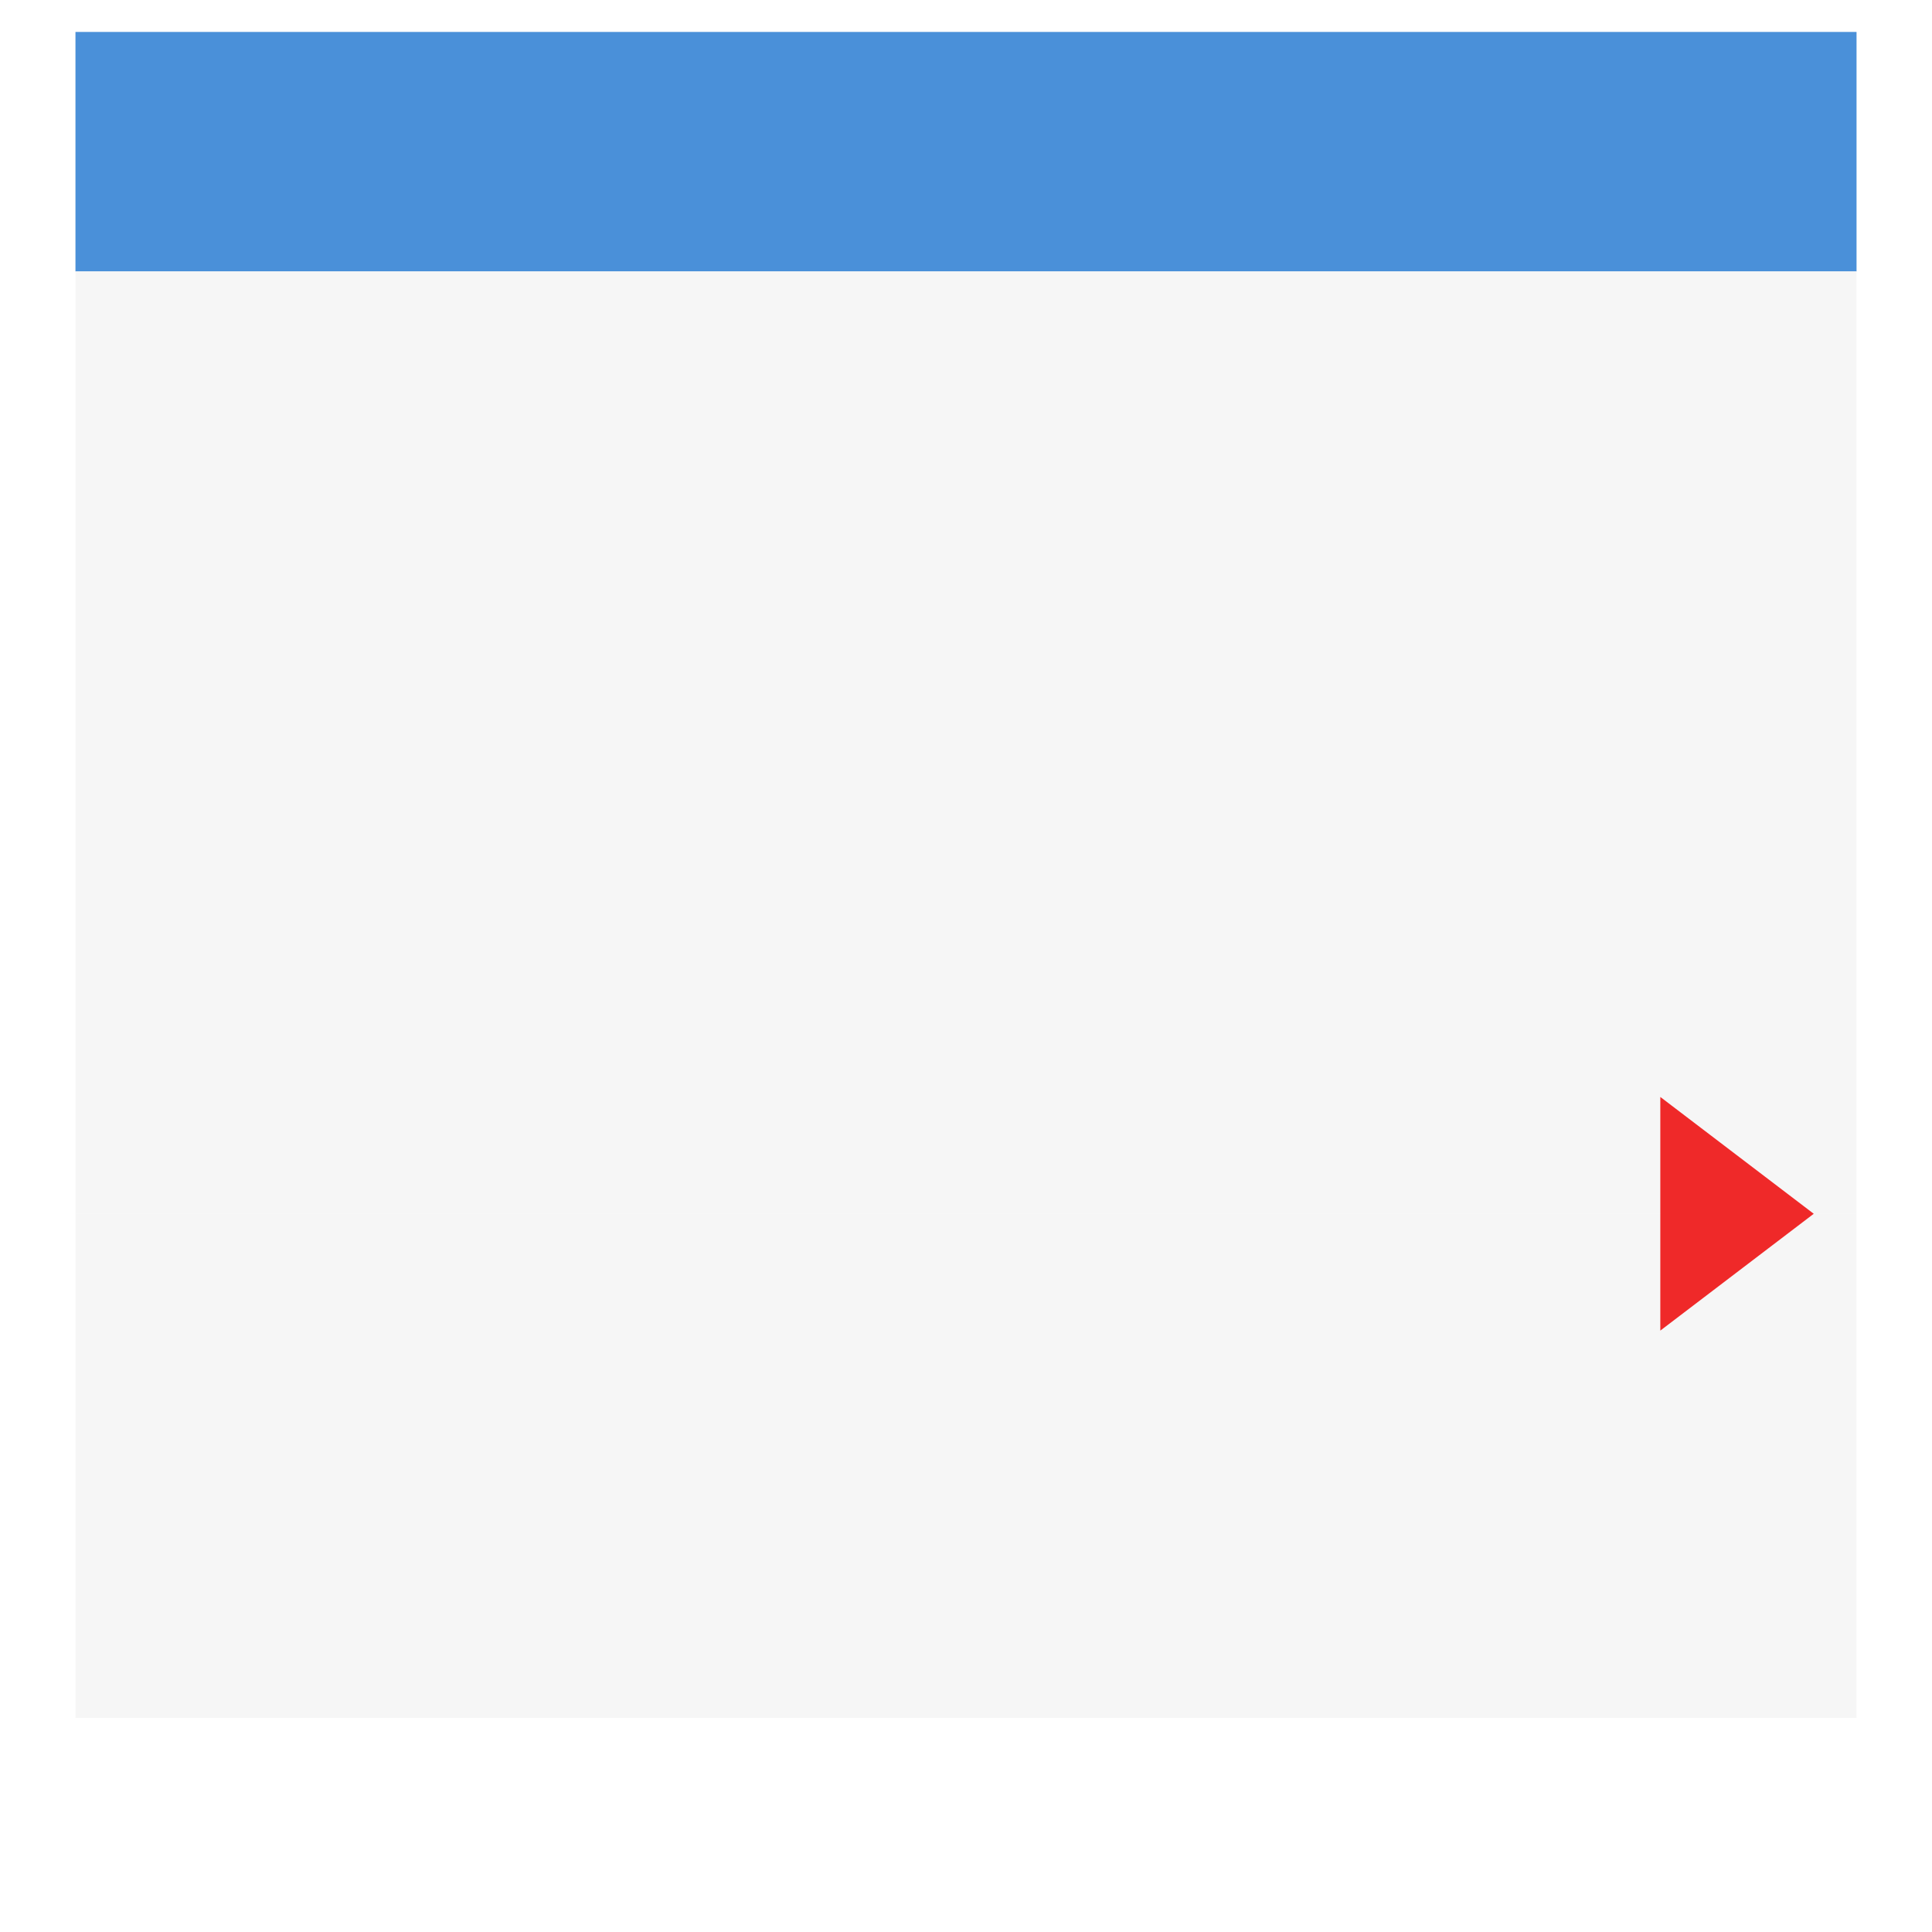
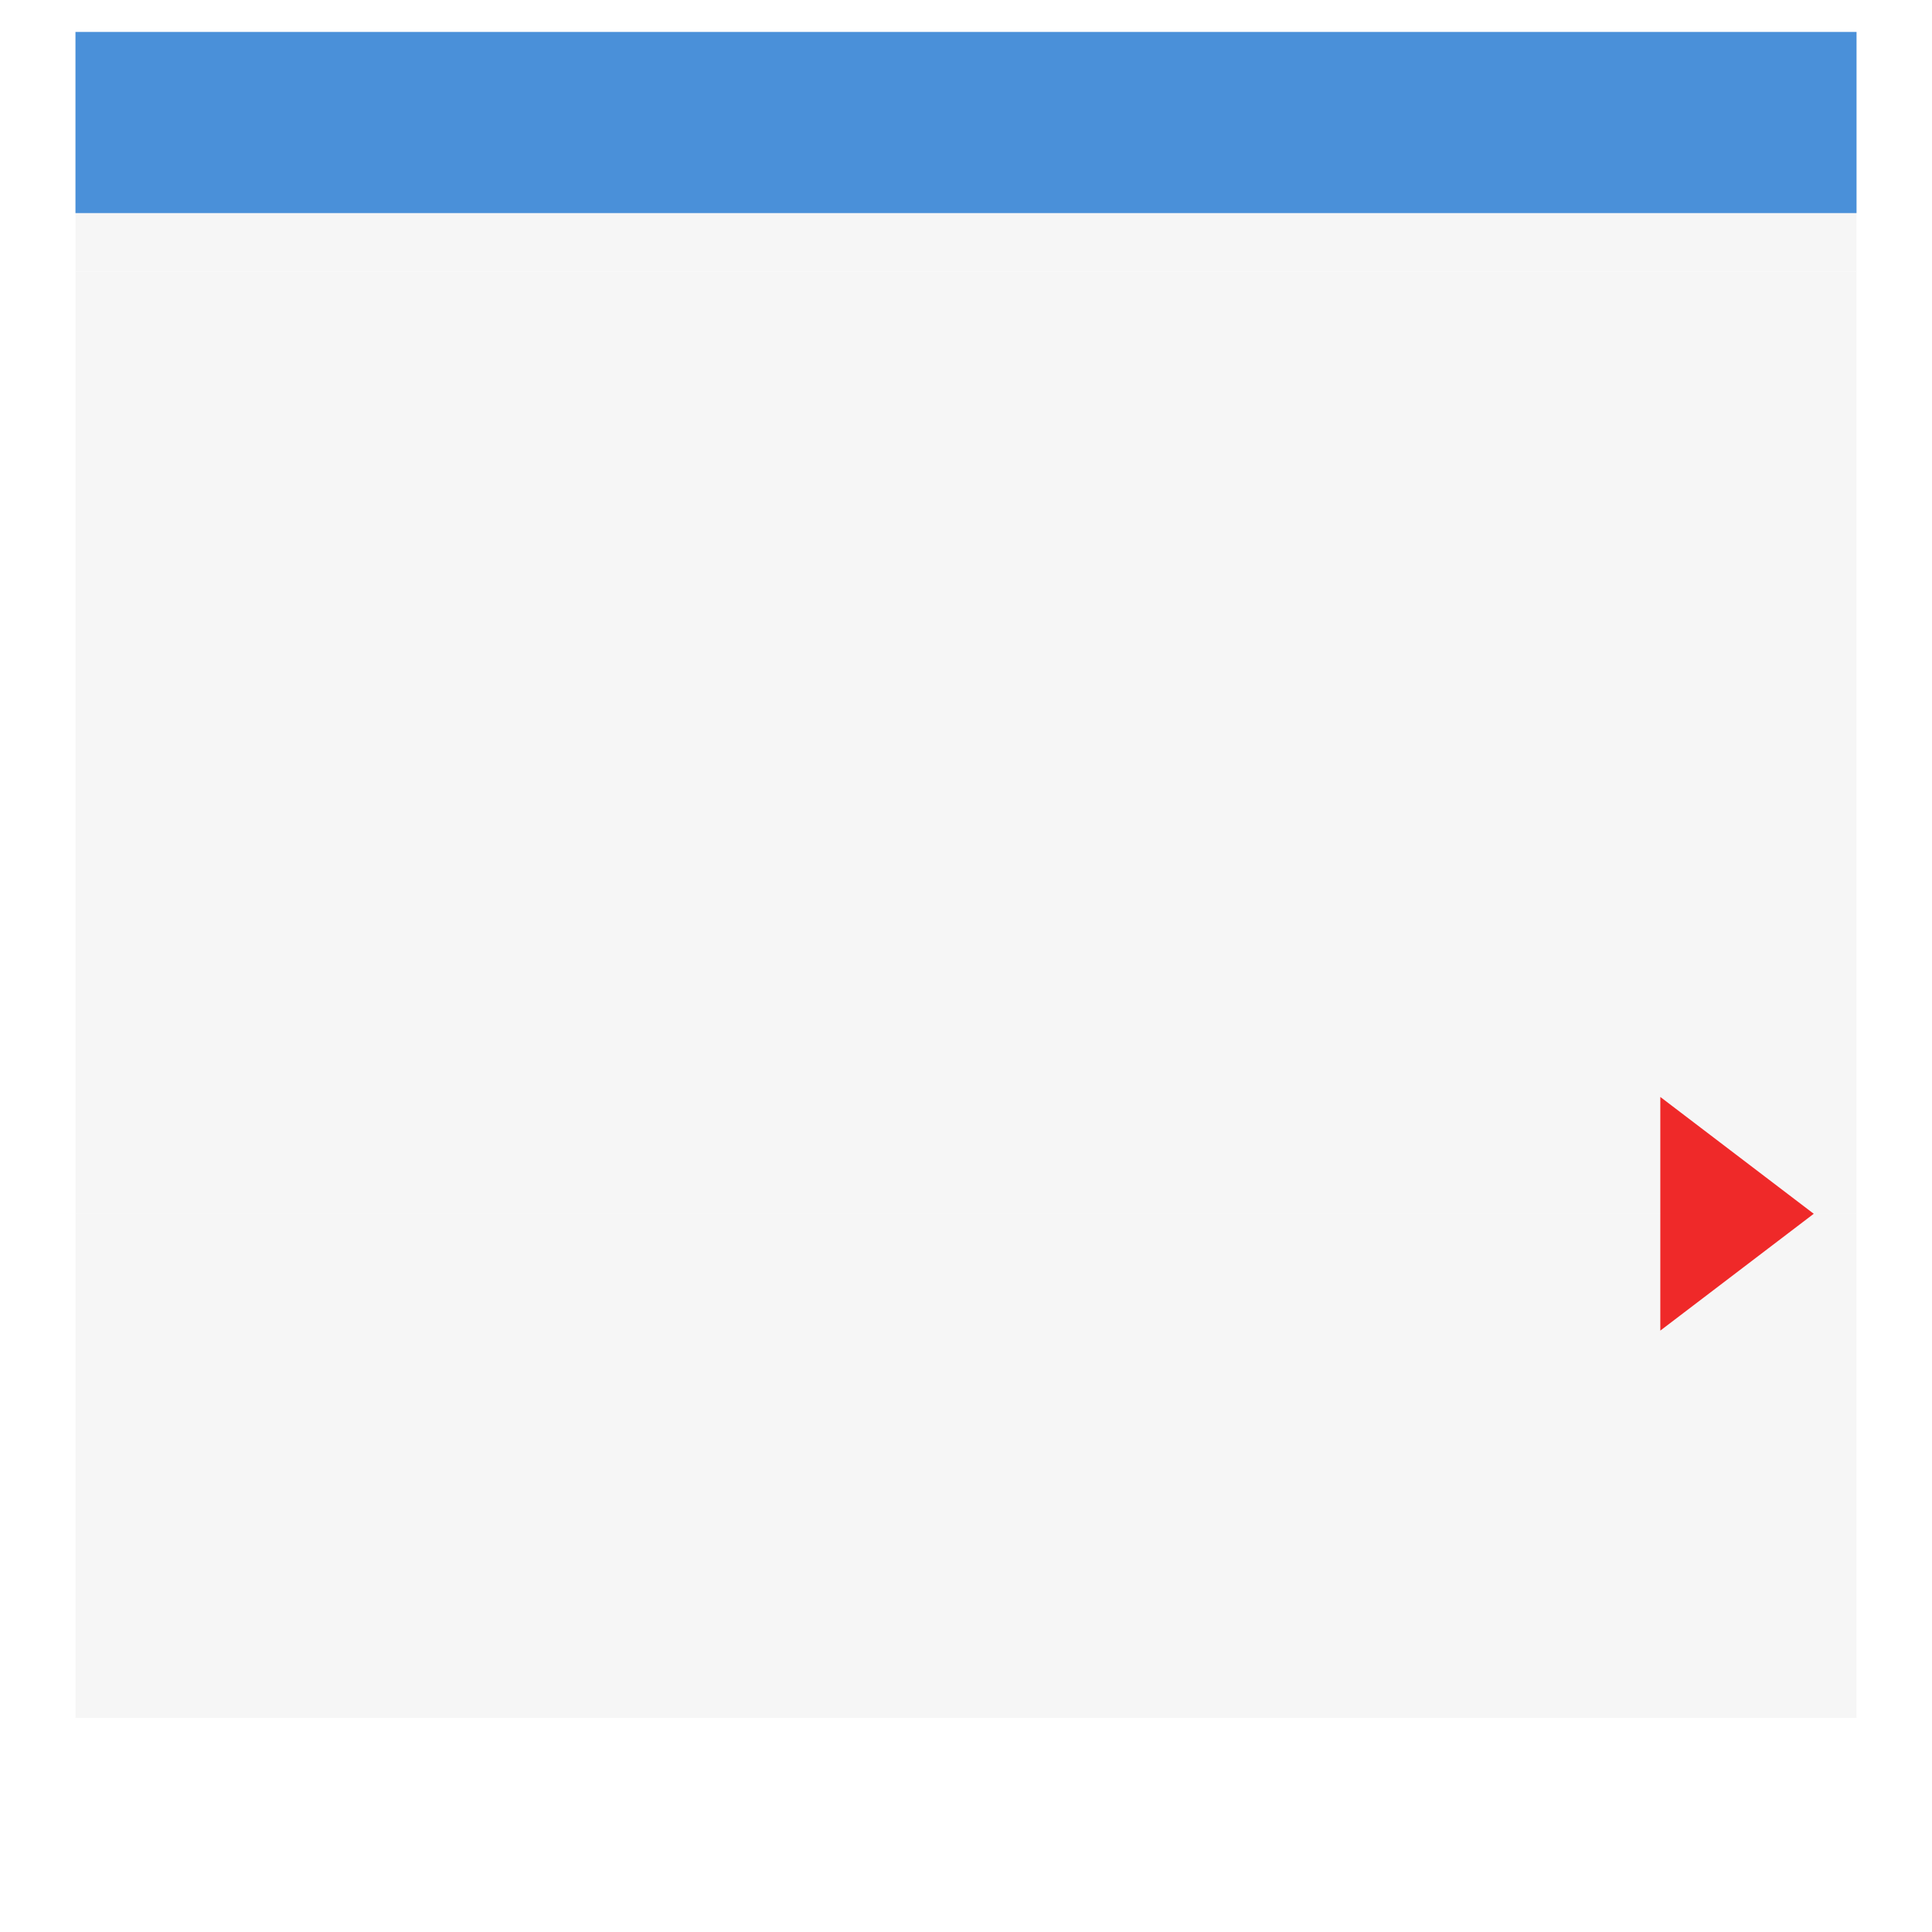
<svg xmlns="http://www.w3.org/2000/svg" width="128mm" height="128mm" viewBox="0 0 128 128" version="1.1" id="svg8" enable-background="new">
  <defs id="defs2">
    <clipPath id="clipPath1260-8" clipPathUnits="userSpaceOnUse">
      <path id="path1258-8" d="M 0,14400 H 14400 V 0 H 0 Z" />
    </clipPath>
    <mask maskUnits="userSpaceOnUse" x="-4.833" y="146.083" width="127.2" height="127.2" id="SVGID_52_">
      <g style="filter:url(#Adobe_OpacityMaskFilter_29_)" id="g996">
        <linearGradient id="SVGID_53_" gradientUnits="userSpaceOnUse" x1="58.667" y1="237.583" x2="58.667" y2="183.917">
          <stop offset="0" style="stop-color:#65686A" id="stop999" />
          <stop offset="1" style="stop-color:#F8FDFF" id="stop1001" />
        </linearGradient>
        <circle style="fill:url(#SVGID_53_)" cx="58.667" cy="209.583" r="25.333" id="circle1003" />
      </g>
    </mask>
    <filter id="Adobe_OpacityMaskFilter_29_" filterUnits="userSpaceOnUse" x="-4.833" y="146.083" width="127.2" height="127.2">
      <feColorMatrix type="matrix" values="1 0 0 0 0  0 1 0 0 0  0 0 1 0 0  0 0 0 1 0" id="feColorMatrix993" />
    </filter>
    <filter style="color-interpolation-filters:sRGB" id="filter845" x="-0.012" width="1.023" y="-0.012" height="1.025">
      <feGaussianBlur stdDeviation="0.574" id="feGaussianBlur847" />
      <feBlend mode="overlay" in2="BackgroundImage" id="feBlend849" />
    </filter>
  </defs>
  <g id="g1254" transform="matrix(0,-0.3527778,0.3606191,0,-2834.771,2353.757)" style="stroke-width:0.989">
    <g id="g1256" clip-path="url(#clipPath1260-8)" transform="translate(-6.74593,37.58447)" style="stroke-width:0.989" />
  </g>
  <path style="color:#000000;clip-rule:nonzero;display:inline;overflow:visible;visibility:visible;opacity:0.75;isolation:auto;mix-blend-mode:normal;color-interpolation:sRGB;color-interpolation-filters:linearRGB;solid-color:#000000;solid-opacity:1;vector-effect:none;fill:#888a85;fill-opacity:1;fill-rule:evenodd;stroke:none;stroke-width:1.984;stroke-linecap:butt;stroke-linejoin:miter;stroke-miterlimit:4;stroke-dasharray:none;stroke-dashoffset:0;stroke-opacity:1;marker:none;paint-order:normal;filter:url(#filter845);color-rendering:auto;image-rendering:auto;shape-rendering:auto;text-rendering:auto;enable-background:accumulate" d="M 5,5.292 V 116.984 H 123 V 5.292 Z" id="path858" transform="matrix(1.015855,0,0,1,-0.07924842,0)" />
  <path id="path864" d="m 5,17.984 v -0.868 -15 0 H 123 v 15 0.868" style="color:#000000;clip-rule:nonzero;display:inline;overflow:visible;visibility:visible;opacity:1;isolation:auto;mix-blend-mode:normal;color-interpolation:sRGB;color-interpolation-filters:linearRGB;solid-color:#000000;solid-opacity:1;vector-effect:none;fill:#f6f6f6;fill-opacity:1;fill-rule:evenodd;stroke:none;stroke-width:2;stroke-linecap:butt;stroke-linejoin:miter;stroke-miterlimit:4;stroke-dasharray:none;stroke-dashoffset:0;stroke-opacity:1;marker:none;paint-order:normal;color-rendering:auto;image-rendering:auto;shape-rendering:auto;text-rendering:auto;enable-background:accumulate" />
-   <path style="color:#000000;clip-rule:nonzero;display:inline;overflow:visible;visibility:visible;opacity:1;isolation:auto;mix-blend-mode:normal;color-interpolation:sRGB;color-interpolation-filters:linearRGB;solid-color:#000000;solid-opacity:1;vector-effect:none;fill:#4a90d9;fill-opacity:1;fill-rule:evenodd;stroke:none;stroke-width:2;stroke-linecap:butt;stroke-linejoin:miter;stroke-miterlimit:4;stroke-dasharray:none;stroke-dashoffset:0;stroke-opacity:1;marker:none;paint-order:normal;color-rendering:auto;image-rendering:auto;shape-rendering:auto;text-rendering:auto;enable-background:accumulate" d="M 5,17.984 V 17.117 2.117 v 0 H 123 V 17.117 17.984" id="path837" />
+   <path style="color:#000000;clip-rule:nonzero;display:inline;overflow:visible;visibility:visible;opacity:1;isolation:auto;mix-blend-mode:normal;color-interpolation:sRGB;color-interpolation-filters:linearRGB;solid-color:#000000;solid-opacity:1;vector-effect:none;fill:#4a90d9;fill-opacity:1;fill-rule:evenodd;stroke:none;stroke-width:2;stroke-linecap:butt;stroke-linejoin:miter;stroke-miterlimit:4;stroke-dasharray:none;stroke-dashoffset:0;stroke-opacity:1;marker:none;paint-order:normal;color-rendering:auto;image-rendering:auto;shape-rendering:auto;text-rendering:auto;enable-background:accumulate" d="m 5,14.117 v -0.656 -11.344 0 H 123 v 11.344 0.656" id="path837" />
  <path id="path905" d="M 5,80.415 V 17.984 H 123 v 0 62.431" style="color:#000000;clip-rule:nonzero;display:inline;overflow:visible;visibility:visible;opacity:1;isolation:auto;mix-blend-mode:normal;color-interpolation:sRGB;color-interpolation-filters:linearRGB;solid-color:#000000;solid-opacity:1;vector-effect:none;fill:#f6f6f6;fill-opacity:1;fill-rule:evenodd;stroke:none;stroke-width:2;stroke-linecap:butt;stroke-linejoin:miter;stroke-miterlimit:4;stroke-dasharray:none;stroke-dashoffset:0;stroke-opacity:1;marker:none;paint-order:normal;color-rendering:auto;image-rendering:auto;shape-rendering:auto;text-rendering:auto;enable-background:accumulate" />
  <path id="rect872" d="M 123,80.415 V 113.809 H 5 V 80.415" style="color:#000000;clip-rule:nonzero;display:inline;overflow:visible;visibility:visible;opacity:1;isolation:auto;mix-blend-mode:normal;color-interpolation:sRGB;color-interpolation-filters:linearRGB;solid-color:#000000;solid-opacity:1;vector-effect:none;fill:#f6f6f6;fill-opacity:1;fill-rule:evenodd;stroke:none;stroke-width:2;stroke-linecap:butt;stroke-linejoin:miter;stroke-miterlimit:4;stroke-dasharray:none;stroke-dashoffset:0;stroke-opacity:1;marker:none;paint-order:normal;color-rendering:auto;image-rendering:auto;shape-rendering:auto;text-rendering:auto;enable-background:accumulate" />
  <path transform="matrix(1,0,0,1.318788,-2.980844,-29.56456)" d="m 123.146,83.395 -10.165,5.869 V 77.526 Z" id="path833" style="color:#000000;clip-rule:nonzero;display:inline;overflow:visible;visibility:visible;opacity:1;isolation:auto;mix-blend-mode:normal;color-interpolation:sRGB;color-interpolation-filters:linearRGB;solid-color:#000000;solid-opacity:1;vector-effect:none;fill:#ef2929;fill-opacity:1;fill-rule:evenodd;stroke:none;stroke-width:1.742;stroke-linecap:butt;stroke-linejoin:miter;stroke-miterlimit:4;stroke-dasharray:none;stroke-dashoffset:0;stroke-opacity:1;marker:none;paint-order:normal;color-rendering:auto;image-rendering:auto;shape-rendering:auto;text-rendering:auto;enable-background:accumulate" />
</svg>
